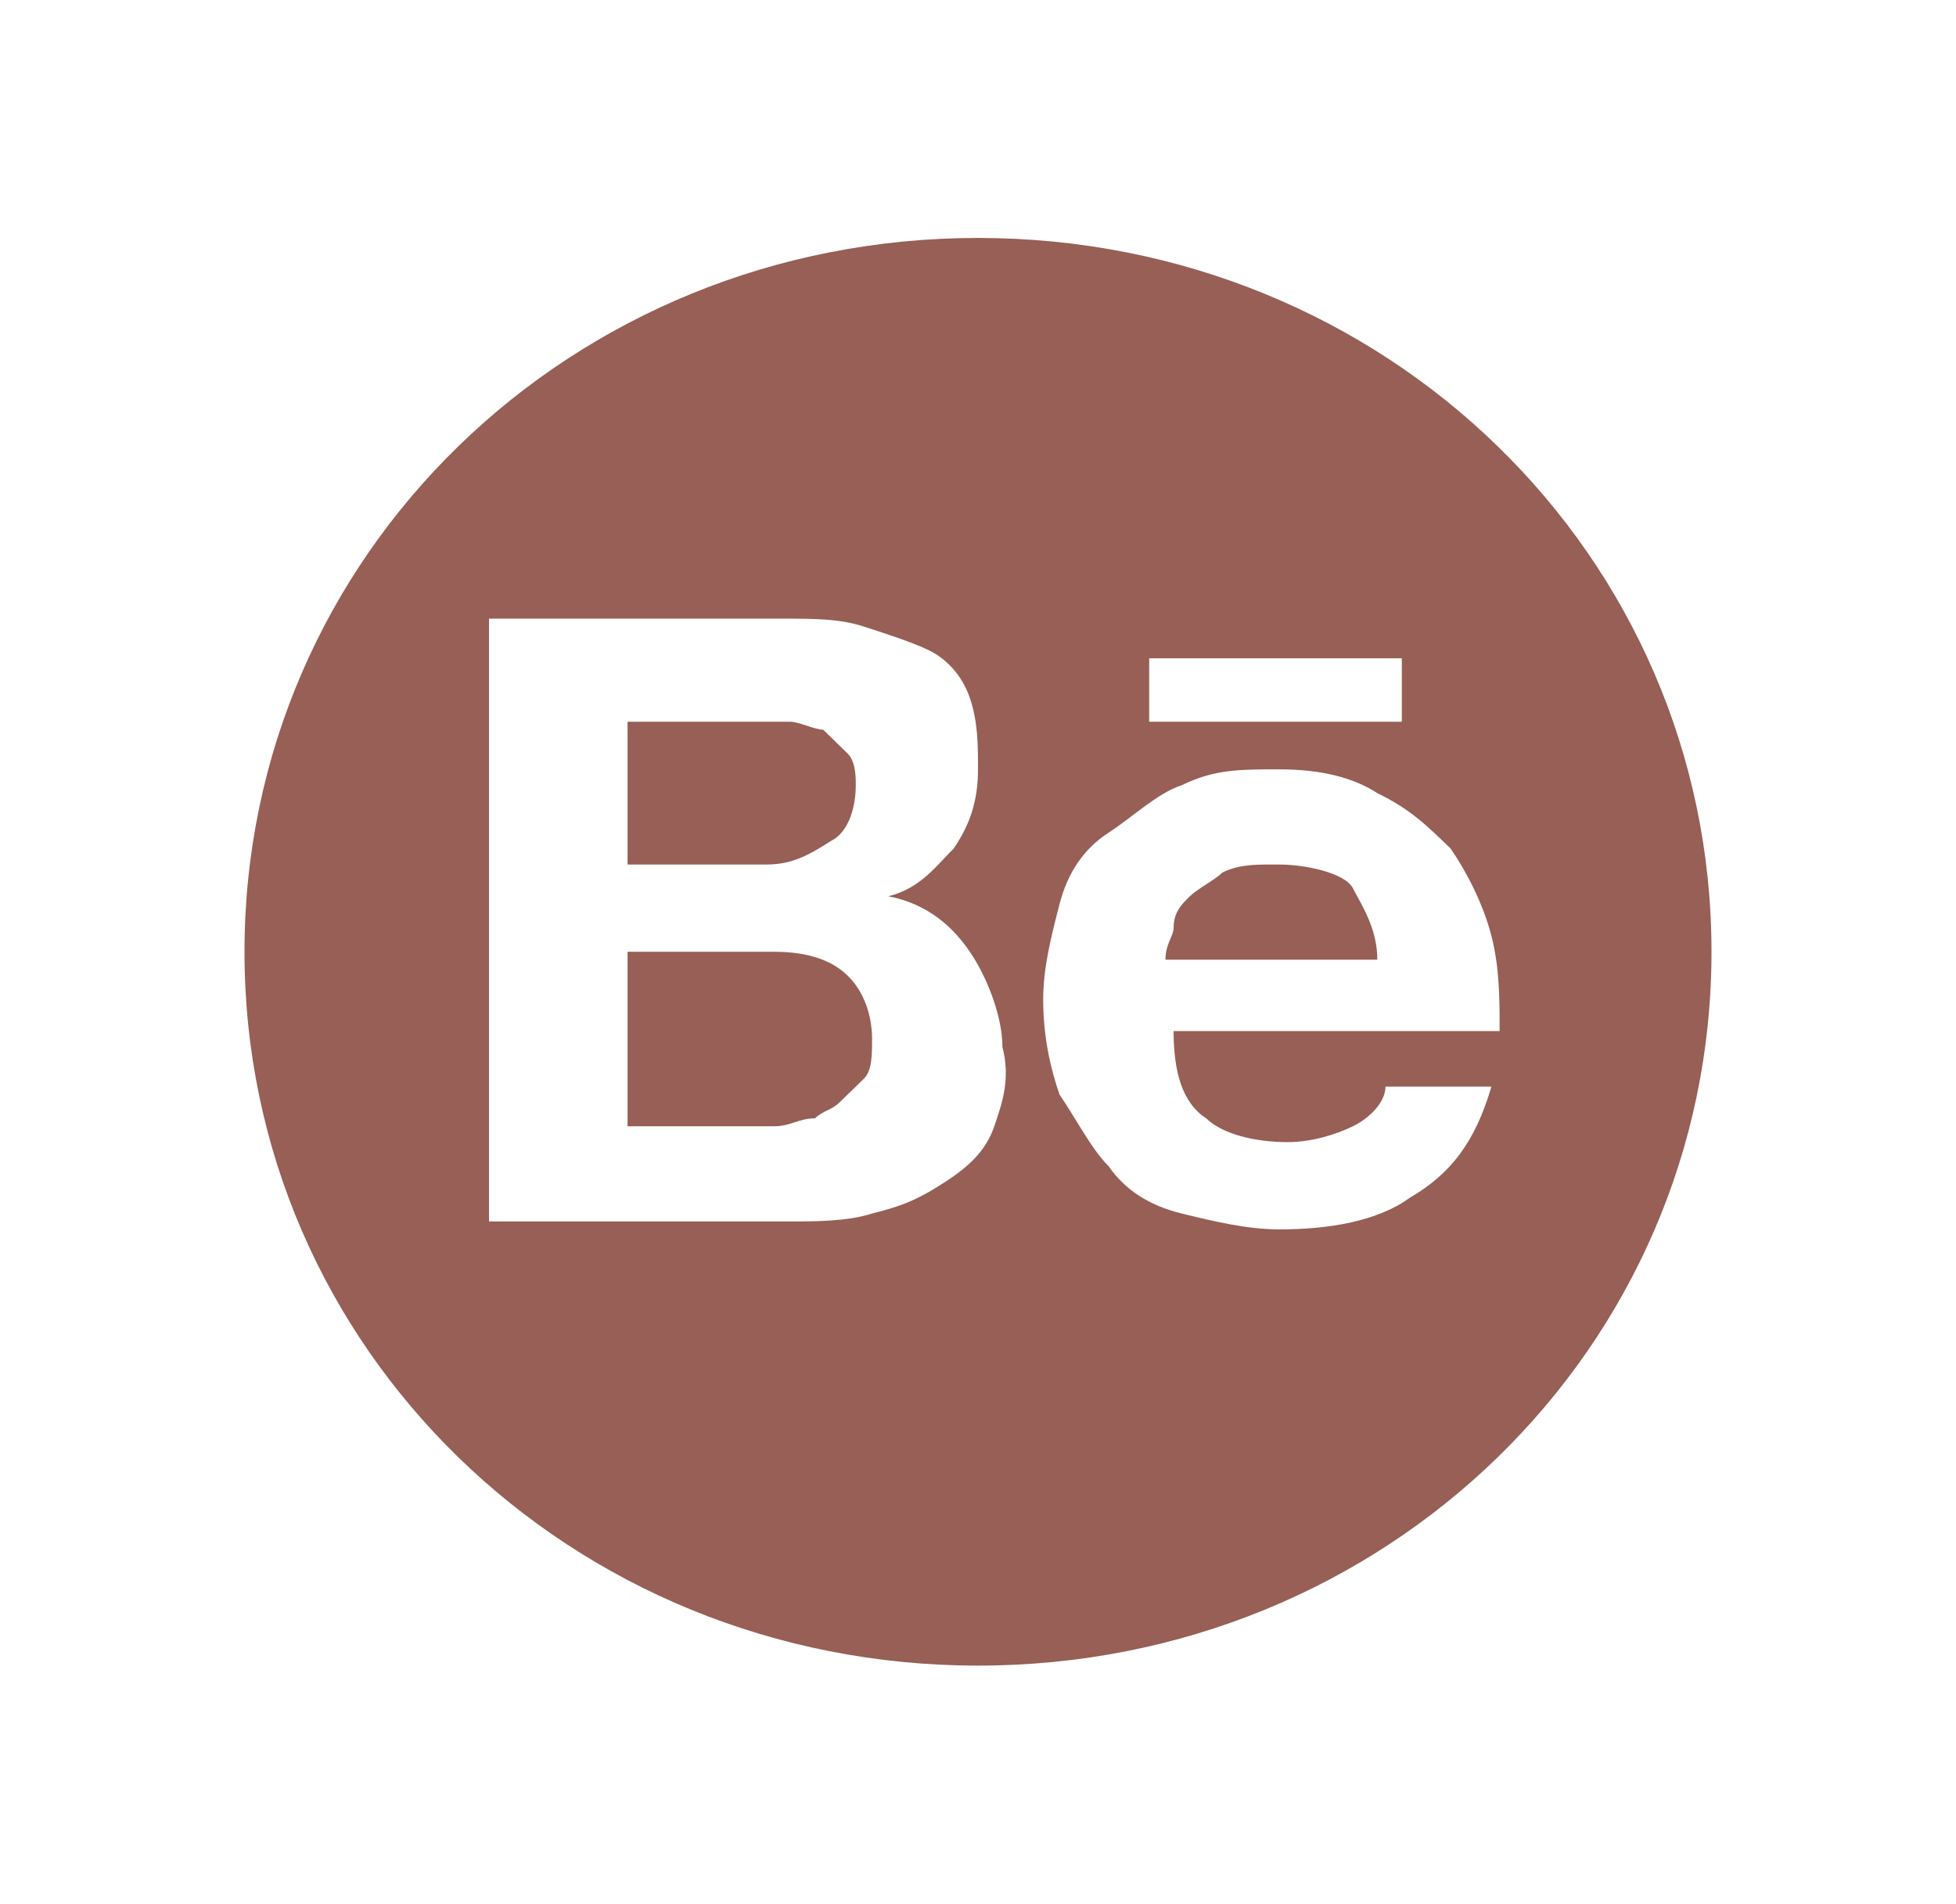
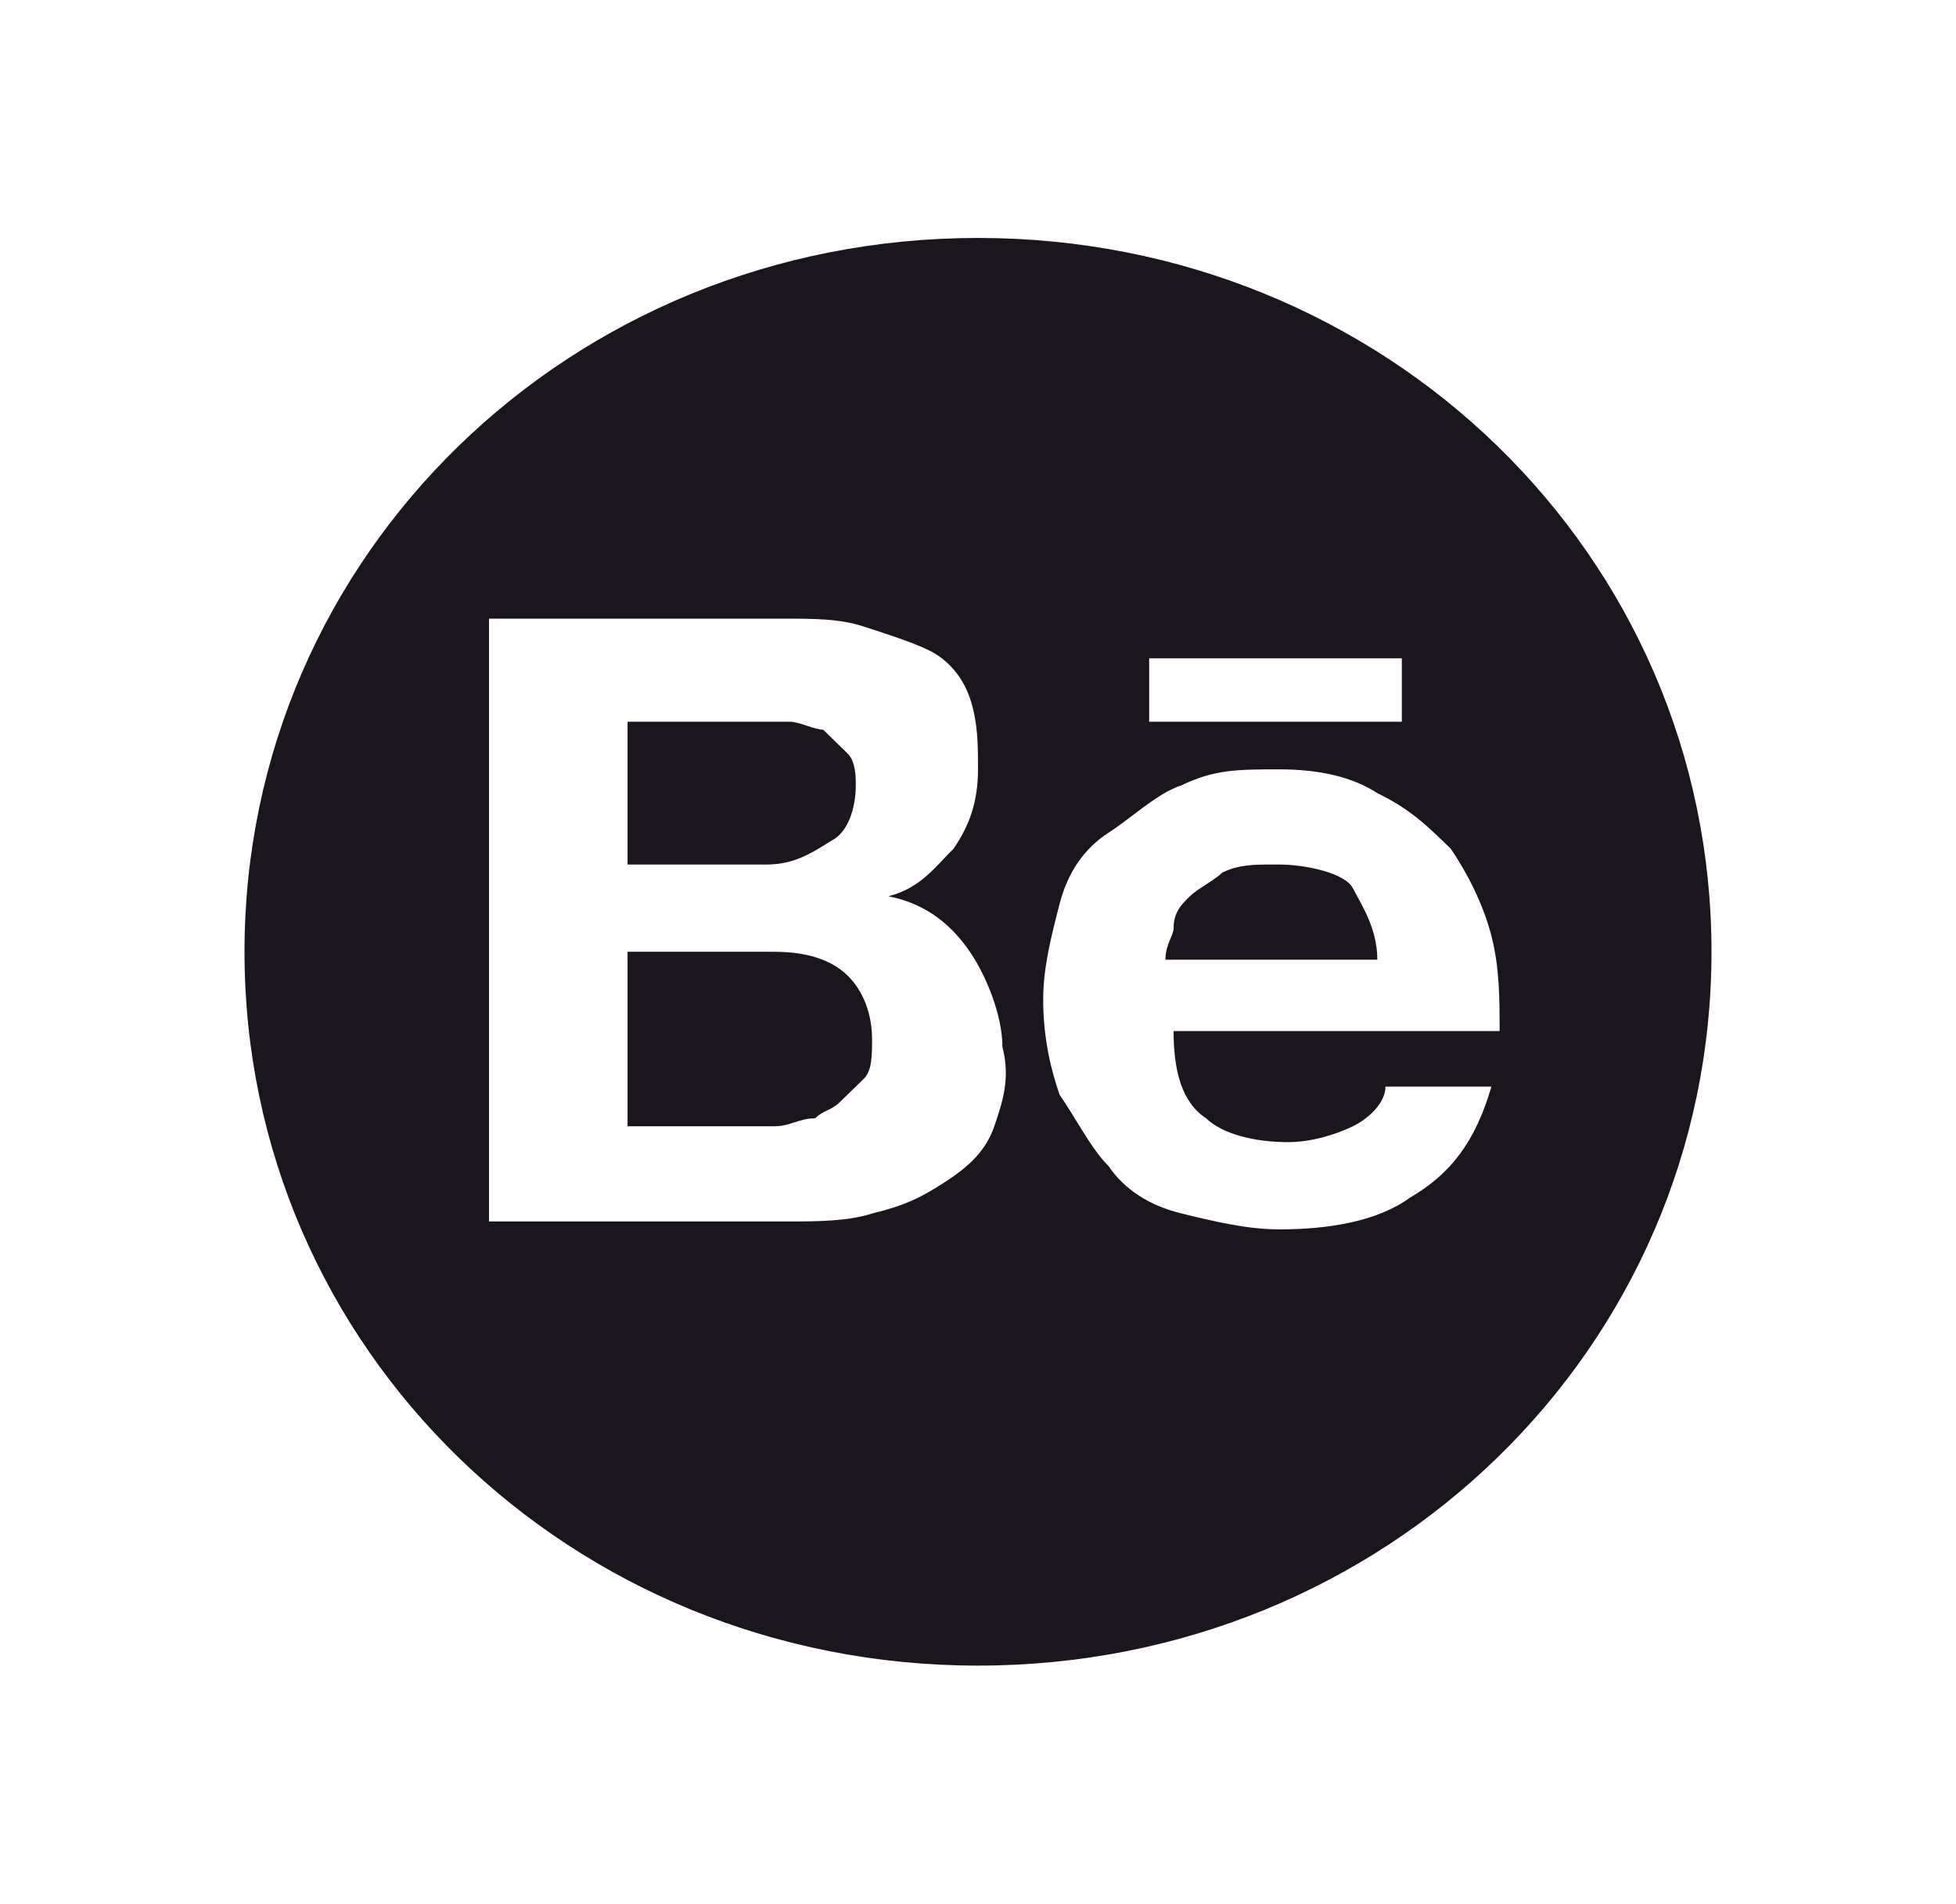
<svg xmlns="http://www.w3.org/2000/svg" width="37" height="36" viewBox="0 0 37 36" fill="none">
-   <path d="M14.492 16.35H11.871V13.65H14.338C14.492 13.65 14.8 13.65 14.954 13.65C15.108 13.65 15.417 13.8 15.571 13.8C15.725 13.95 15.879 14.1 16.033 14.25C16.188 14.4 16.188 14.7 16.188 14.85C16.188 15.3 16.033 15.75 15.725 15.9C15.262 16.2 14.954 16.35 14.492 16.35Z" fill="rgb(151, 95, 85)" />
-   <path d="M16.033 18.45C16.342 18.75 16.496 19.2 16.496 19.65C16.496 19.95 16.496 20.25 16.342 20.4C16.188 20.55 16.033 20.7 15.879 20.85C15.725 21 15.571 21 15.417 21.15C15.108 21.15 14.954 21.3 14.646 21.3H11.871V18H14.646C15.262 18 15.725 18.15 16.033 18.45Z" fill="rgb(151, 95, 85)" />
-   <path d="M25.438 16.8C25.129 16.5 24.667 16.35 24.05 16.35C23.742 16.35 23.433 16.35 23.125 16.5C22.971 16.65 22.663 16.8 22.508 16.95C22.354 17.1 22.2 17.25 22.2 17.55C22.2 17.7 22.046 17.85 22.046 18.15H25.9C25.9 17.55 25.746 17.1 25.438 16.8ZM25.438 16.8C25.129 16.5 24.667 16.35 24.05 16.35C23.742 16.35 23.433 16.35 23.125 16.5C22.971 16.65 22.663 16.8 22.508 16.95C22.354 17.1 22.2 17.25 22.2 17.55C22.2 17.7 22.046 17.85 22.046 18.15H25.9C25.9 17.55 25.746 17.1 25.438 16.8ZM18.5 4.5C10.792 4.5 4.625 10.5 4.625 18C4.625 25.5 10.792 31.5 18.5 31.5C26.208 31.5 32.375 25.5 32.375 18C32.375 10.5 26.208 4.5 18.5 4.5ZM21.738 12.45H26.517V13.65H21.738V12.45ZM18.808 21.3C18.654 21.75 18.346 22.05 17.883 22.35C17.421 22.65 17.113 22.8 16.496 22.95C16.033 23.1 15.417 23.1 14.954 23.1H9.25V11.7H14.8C15.417 11.7 15.879 11.7 16.342 11.85C16.804 12 17.267 12.15 17.575 12.3C17.883 12.45 18.192 12.75 18.346 13.2C18.5 13.65 18.5 14.1 18.5 14.55C18.5 15.15 18.346 15.6 18.038 16.05C17.729 16.35 17.421 16.8 16.804 16.95C17.575 17.1 18.038 17.55 18.346 18C18.654 18.45 18.962 19.2 18.962 19.8C19.117 20.4 18.962 20.85 18.808 21.3ZM22.817 21.15C23.125 21.45 23.742 21.6 24.358 21.6C24.821 21.6 25.283 21.45 25.592 21.3C25.9 21.15 26.208 20.85 26.208 20.55H28.212C27.904 21.6 27.442 22.2 26.671 22.65C26.054 23.1 25.129 23.25 24.204 23.25C23.587 23.25 22.971 23.1 22.354 22.95C21.738 22.8 21.275 22.5 20.967 22.05C20.658 21.75 20.35 21.15 20.042 20.7C19.887 20.25 19.733 19.65 19.733 18.9C19.733 18.3 19.887 17.7 20.042 17.1C20.196 16.5 20.504 16.05 20.967 15.75C21.429 15.45 21.892 15 22.354 14.85C22.971 14.55 23.433 14.55 24.204 14.55C24.975 14.55 25.592 14.7 26.054 15C26.671 15.3 26.979 15.6 27.442 16.05C27.75 16.5 28.058 17.1 28.212 17.7C28.367 18.3 28.367 18.9 28.367 19.5H22.2C22.2 20.25 22.354 20.85 22.817 21.15ZM24.204 16.35C23.896 16.35 23.587 16.35 23.279 16.5C23.125 16.65 22.817 16.8 22.663 16.95C22.508 17.1 22.354 17.25 22.354 17.55C22.354 17.7 22.2 17.85 22.2 18.15H26.054C26.054 17.55 25.746 17.1 25.592 16.8C25.438 16.5 24.667 16.35 24.204 16.35Z" fill="rgb(151, 95, 85)" />
+   <path d="M14.492 16.35H11.871V13.65H14.338C14.492 13.65 14.8 13.65 14.954 13.65C15.108 13.65 15.417 13.8 15.571 13.8C15.725 13.95 15.879 14.1 16.033 14.25C16.188 14.4 16.188 14.7 16.188 14.85C16.188 15.3 16.033 15.75 15.725 15.9C15.262 16.2 14.954 16.35 14.492 16.35Z" fill="hsla(282, 19%,10%, 1.00)" />
+   <path d="M16.033 18.45C16.342 18.75 16.496 19.2 16.496 19.65C16.496 19.95 16.496 20.25 16.342 20.4C16.188 20.55 16.033 20.7 15.879 20.85C15.725 21 15.571 21 15.417 21.15C15.108 21.15 14.954 21.3 14.646 21.3H11.871V18H14.646C15.262 18 15.725 18.15 16.033 18.45Z" fill="hsla(282, 19%,10%, 1.00)" />
+   <path d="M25.438 16.8C25.129 16.5 24.667 16.35 24.05 16.35C23.742 16.35 23.433 16.35 23.125 16.5C22.971 16.65 22.663 16.8 22.508 16.95C22.354 17.1 22.2 17.25 22.2 17.55C22.2 17.7 22.046 17.85 22.046 18.15H25.9C25.9 17.55 25.746 17.1 25.438 16.8ZM25.438 16.8C25.129 16.5 24.667 16.35 24.05 16.35C23.742 16.35 23.433 16.35 23.125 16.5C22.971 16.65 22.663 16.8 22.508 16.95C22.354 17.1 22.2 17.25 22.2 17.55C22.2 17.7 22.046 17.85 22.046 18.15H25.9C25.9 17.55 25.746 17.1 25.438 16.8ZM18.5 4.5C10.792 4.5 4.625 10.5 4.625 18C4.625 25.5 10.792 31.5 18.5 31.5C26.208 31.5 32.375 25.5 32.375 18C32.375 10.5 26.208 4.5 18.5 4.5ZM21.738 12.45H26.517V13.65H21.738V12.45ZM18.808 21.3C18.654 21.75 18.346 22.05 17.883 22.35C17.421 22.65 17.113 22.8 16.496 22.95C16.033 23.1 15.417 23.1 14.954 23.1H9.25V11.7H14.8C15.417 11.7 15.879 11.7 16.342 11.85C16.804 12 17.267 12.15 17.575 12.3C17.883 12.45 18.192 12.75 18.346 13.2C18.5 13.65 18.5 14.1 18.5 14.55C18.5 15.15 18.346 15.6 18.038 16.05C17.729 16.35 17.421 16.8 16.804 16.95C17.575 17.1 18.038 17.55 18.346 18C18.654 18.45 18.962 19.2 18.962 19.8C19.117 20.4 18.962 20.85 18.808 21.3ZM22.817 21.15C23.125 21.45 23.742 21.6 24.358 21.6C24.821 21.6 25.283 21.45 25.592 21.3C25.9 21.15 26.208 20.85 26.208 20.55H28.212C27.904 21.6 27.442 22.2 26.671 22.65C26.054 23.1 25.129 23.25 24.204 23.25C23.587 23.25 22.971 23.1 22.354 22.95C21.738 22.8 21.275 22.5 20.967 22.05C20.658 21.75 20.35 21.15 20.042 20.7C19.887 20.25 19.733 19.65 19.733 18.9C19.733 18.3 19.887 17.7 20.042 17.1C20.196 16.5 20.504 16.05 20.967 15.75C21.429 15.45 21.892 15 22.354 14.85C22.971 14.55 23.433 14.55 24.204 14.55C24.975 14.55 25.592 14.7 26.054 15C26.671 15.3 26.979 15.6 27.442 16.05C27.75 16.5 28.058 17.1 28.212 17.7C28.367 18.3 28.367 18.9 28.367 19.5H22.2C22.2 20.25 22.354 20.85 22.817 21.15ZM24.204 16.35C23.896 16.35 23.587 16.35 23.279 16.5C23.125 16.65 22.817 16.8 22.663 16.95C22.508 17.1 22.354 17.25 22.354 17.55C22.354 17.7 22.2 17.85 22.2 18.15H26.054C26.054 17.55 25.746 17.1 25.592 16.8C25.438 16.5 24.667 16.35 24.204 16.35Z" fill="hsla(282, 19%,10%, 1.00)" />
</svg>
